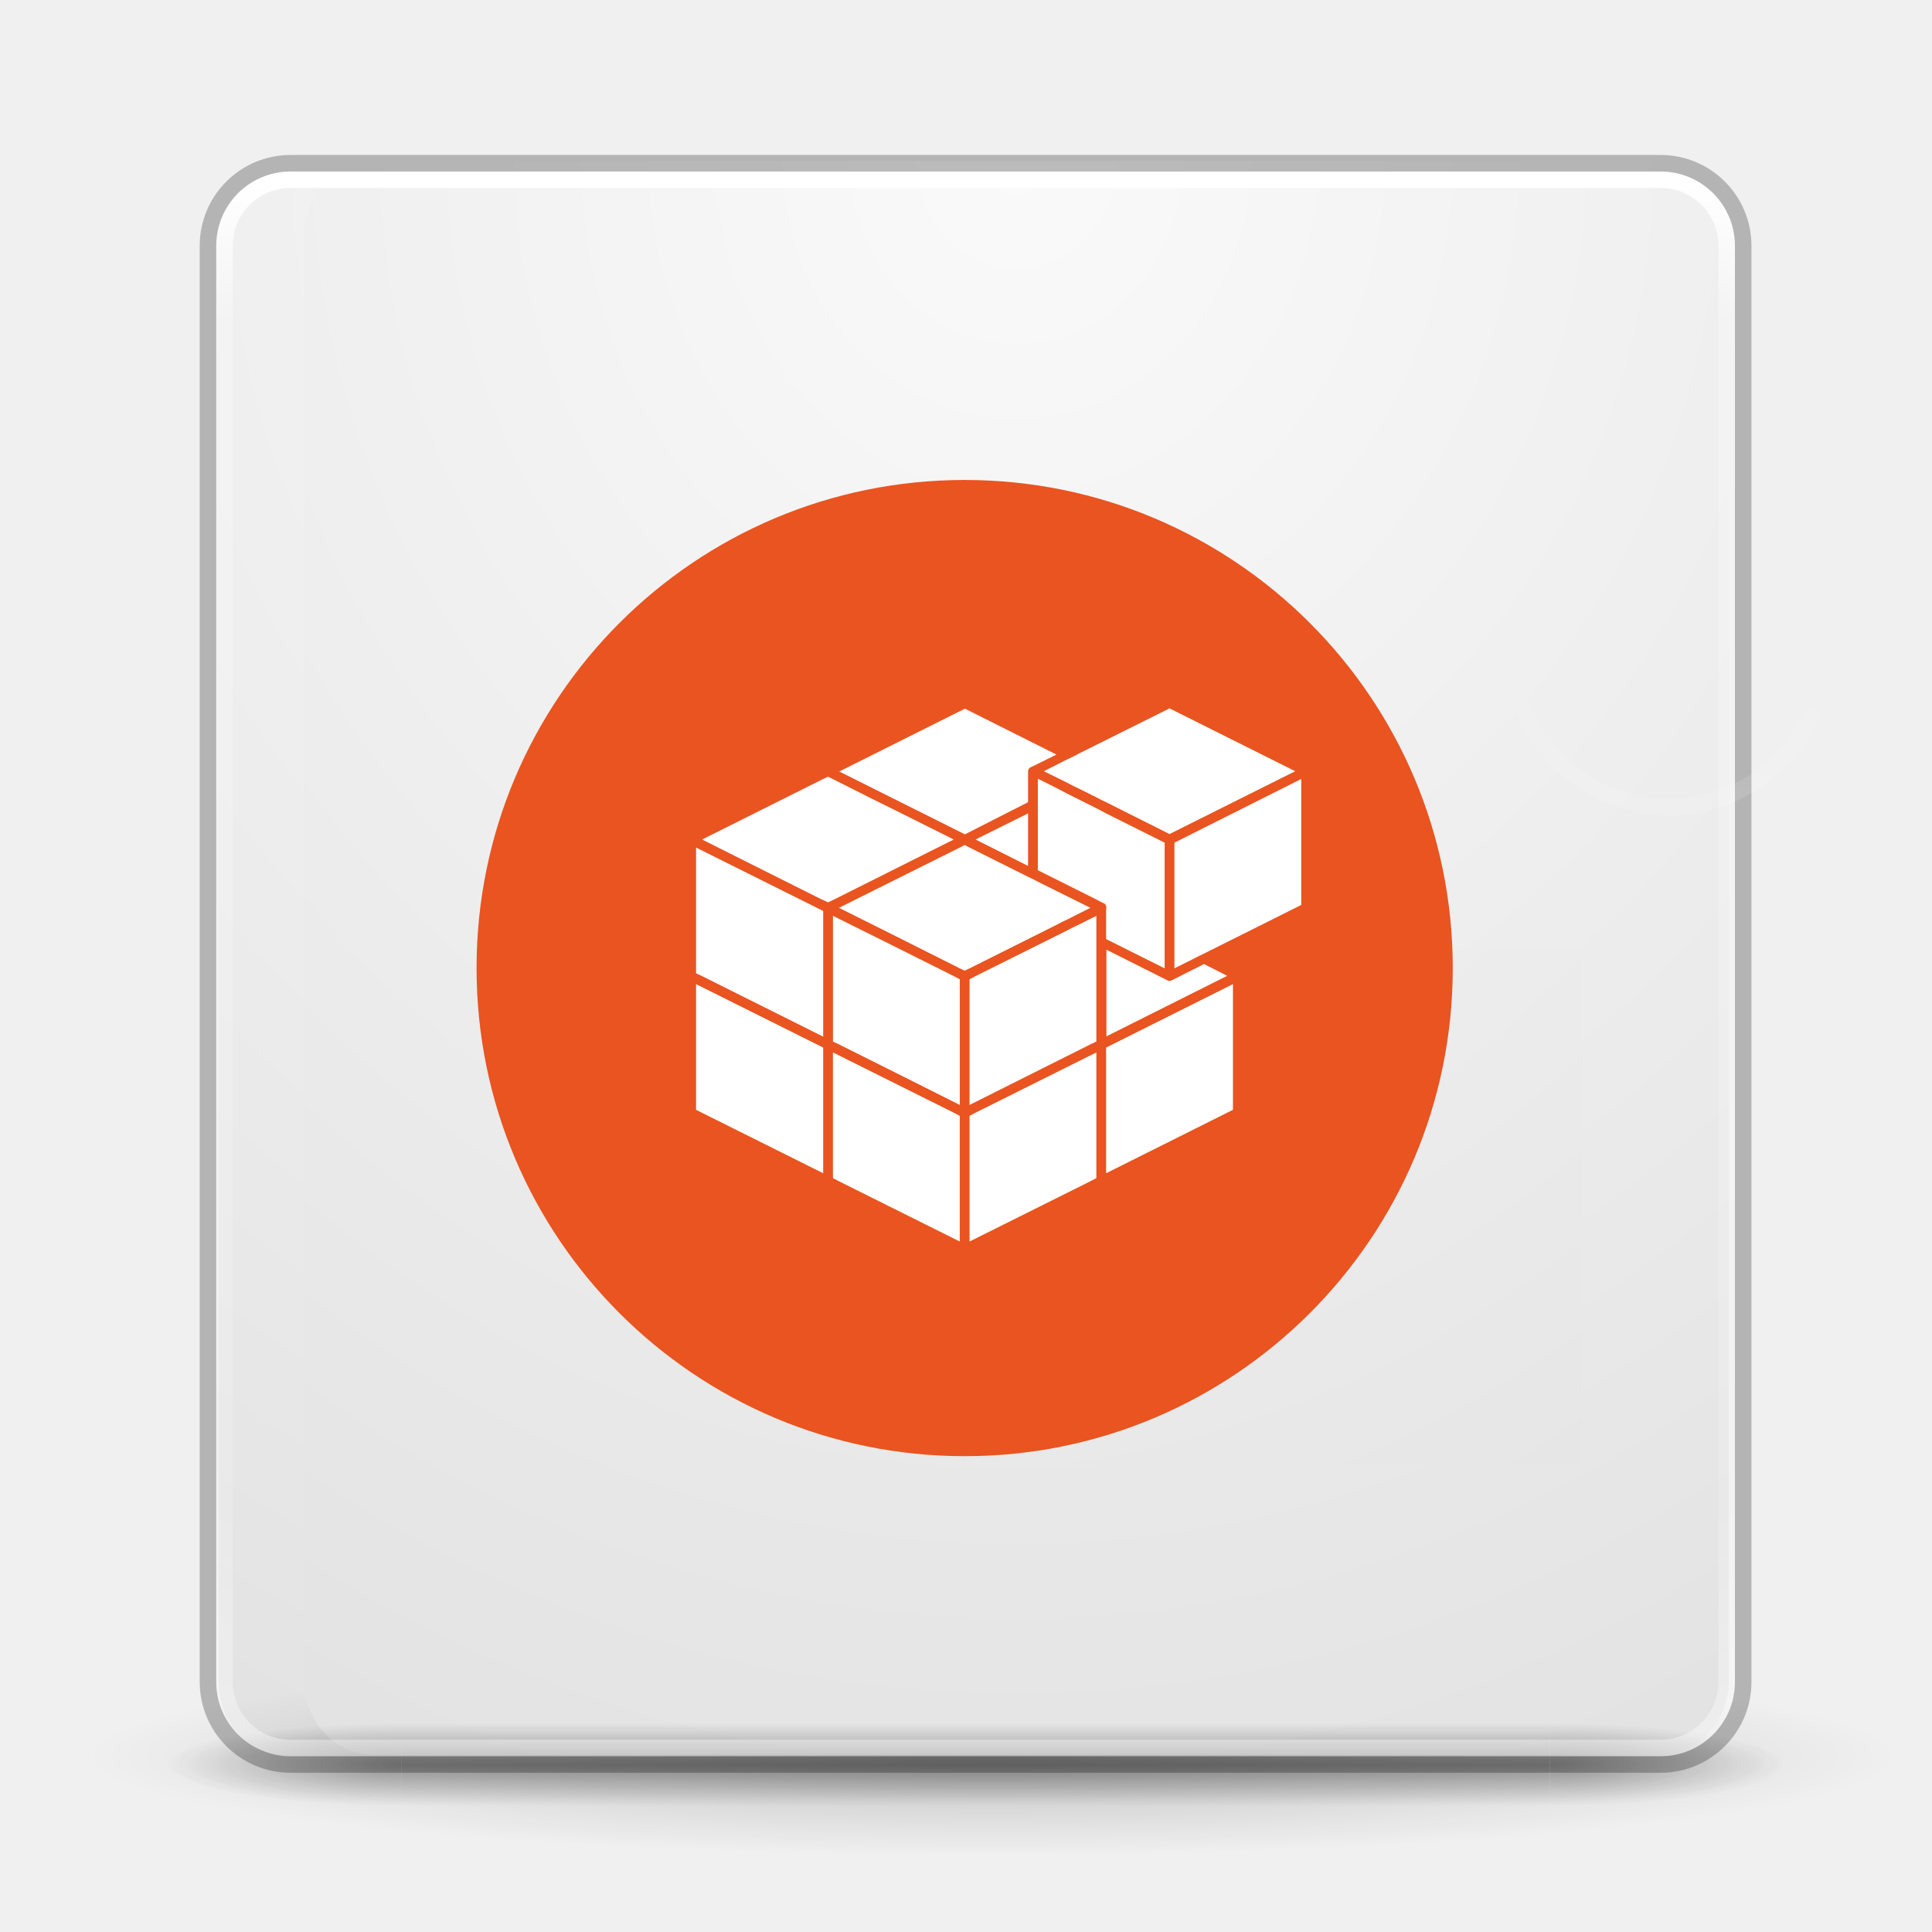
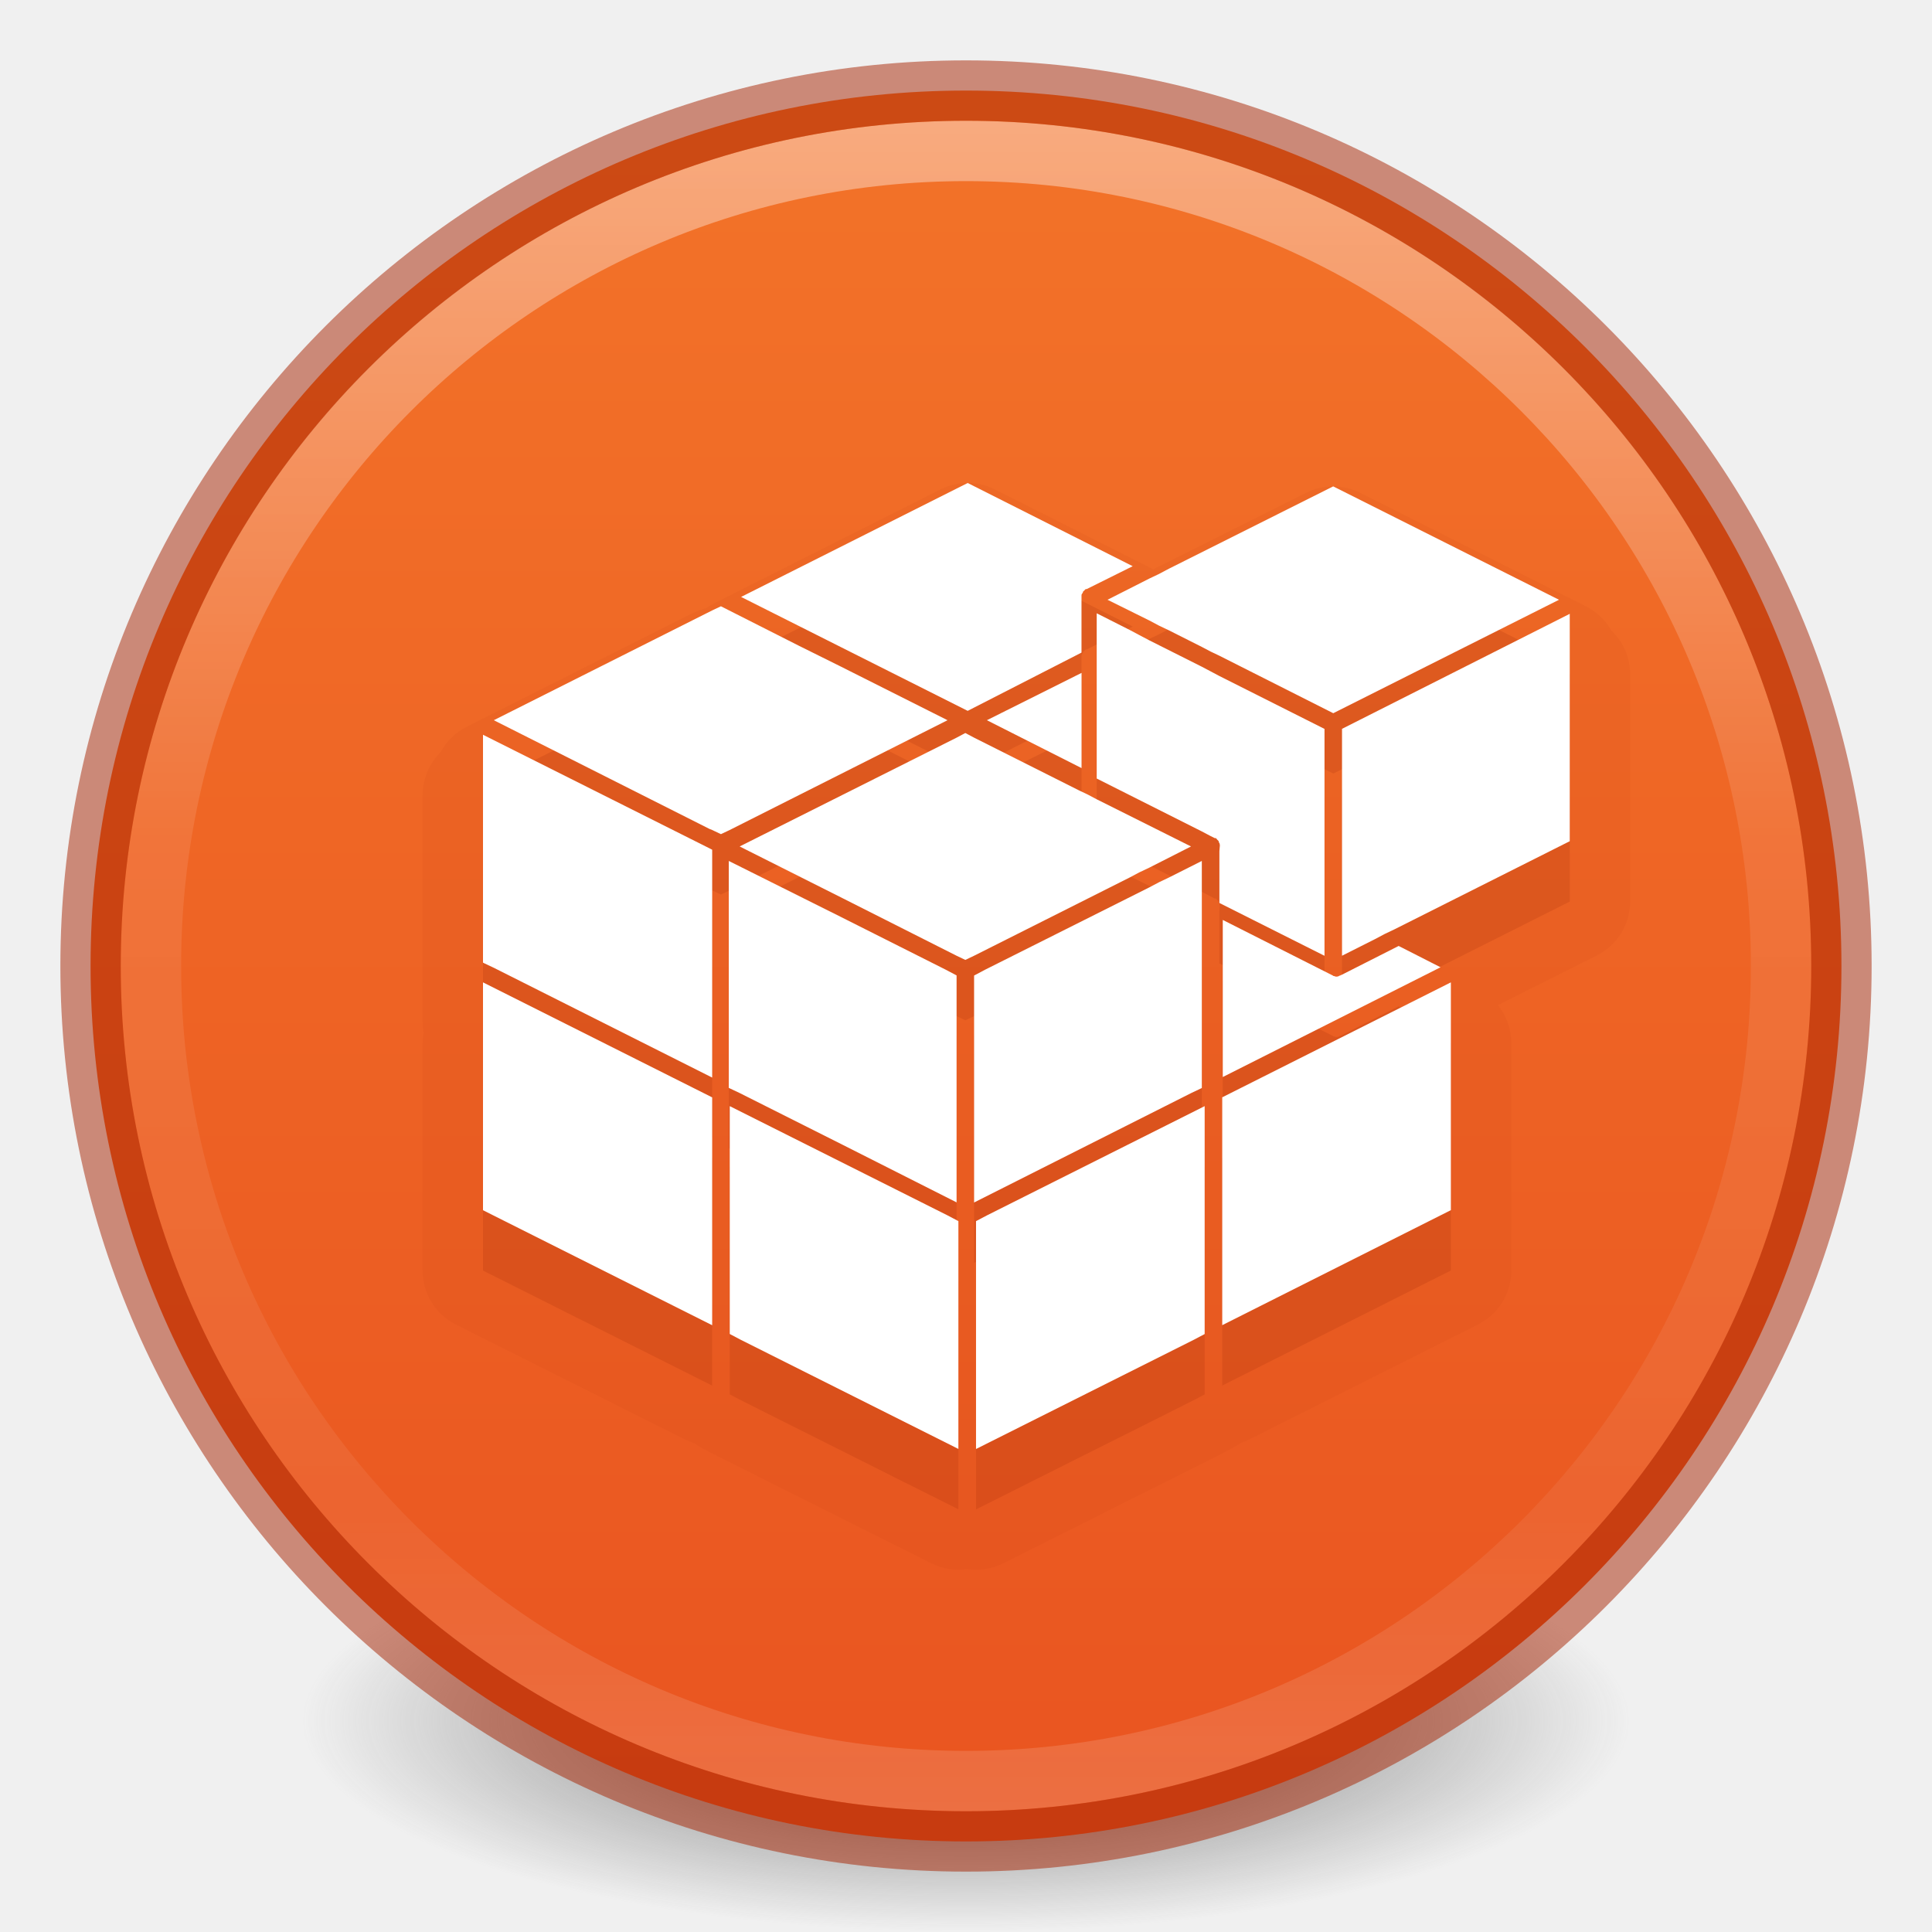
- <svg xmlns="http://www.w3.org/2000/svg" xmlns:xlink="http://www.w3.org/1999/xlink" version="1.1" width="128" height="128" id="svg4434">
-   <defs id="defs4436">
-     <linearGradient x1="24" y1="5.591" gradientTransform="matrix(2.689912,0,0,2.808139,0.07832917,-3.535995)" x2="24" gradientUnits="userSpaceOnUse" xlink:href="#linearGradient3924" y2="42.262" id="linearGradient4136" />
-     <linearGradient id="linearGradient3924">
-       <stop offset="0" stop-color="#fff" id="stop3926" />
-       <stop offset=".091" stop-opacity=".235" stop-color="#fff" id="stop3928" />
-       <stop offset="0.85" stop-opacity=".157" stop-color="#fff" id="stop3930" />
-       <stop offset="1" stop-opacity=".392" stop-color="#fff" id="stop3932" />
+ <svg xmlns="http://www.w3.org/2000/svg" xmlns:xlink="http://www.w3.org/1999/xlink" version="1.1" width="32" height="32" id="svg4505">
+   <defs id="defs4507">
+     <linearGradient id="linearGradient3820-7-2-2">
+       <stop id="stop3822-2-6-36" style="stop-color:#3d3d3d;stop-opacity:1" offset="0" />
+       <stop id="stop3864-8-7-6" style="stop-color:#686868;stop-opacity:0.498" offset="0.5" />
+       <stop id="stop3824-1-2-4" style="stop-color:#686868;stop-opacity:0" offset="1" />
    </linearGradient>
-     <radialGradient r="2.5" gradientTransform="matrix(2.0039,0,0,1.4,25.877,-17.4)" cx="4.993" cy="43.5" gradientUnits="userSpaceOnUse" id="radialGradient4093">
-       <stop offset="0" stop-color="#181818" id="stop2883-0" />
-       <stop offset="1" stop-opacity="0" stop-color="#181818" id="stop2885-5" />
-     </radialGradient>
-     <radialGradient r="2.5" gradientTransform="matrix(2.0038,0,0,1.4,-21.419,-104.4)" cx="4.993" cy="43.5" gradientUnits="userSpaceOnUse" id="radialGradient4095">
-       <stop offset="0" stop-color="#181818" id="stop2889-9" />
-       <stop offset="1" stop-opacity="0" stop-color="#181818" id="stop2891-4" />
-     </radialGradient>
-     <linearGradient x1="25.058" y1="47.028" gradientTransform="matrix(0.87434,0,0,1,2.664,0)" x2="25.058" gradientUnits="userSpaceOnUse" y2="39.999" id="linearGradient4097">
-       <stop offset="0" stop-opacity="0" stop-color="#181818" id="stop2895-0" />
-       <stop offset=".5" stop-color="#181818" id="stop2897-2" />
-       <stop offset="1" stop-opacity="0" stop-color="#181818" id="stop2899-6" />
+     <radialGradient cx="99.157" cy="186.171" r="62.769" fx="99.157" fy="186.171" id="radialGradient3043" xlink:href="#linearGradient3820-7-2-2" gradientUnits="userSpaceOnUse" gradientTransform="matrix(0.1752454,0,0,0.05575992,-1.37681,18.11914)" />
+     <linearGradient id="linearGradient4806-2-9">
+       <stop offset="0" style="stop-color:#ffffff;stop-opacity:1" id="stop4808-4-6" />
+       <stop offset="0.424" style="stop-color:#ffffff;stop-opacity:0.235" id="stop4810-0-9" />
+       <stop offset="0.821" style="stop-color:#ffffff;stop-opacity:0.157" id="stop4812-8-7" />
+       <stop offset="1" style="stop-color:#ffffff;stop-opacity:0.392" id="stop4814-0-7" />
    </linearGradient>
-     <linearGradient id="linearGradient3811">
-       <stop offset="0" id="stop3813" />
-       <stop offset="1" stop-opacity="0" id="stop3815" />
+     <linearGradient xlink:href="#linearGradient4806-2-9" id="linearGradient4855" gradientUnits="userSpaceOnUse" gradientTransform="matrix(1.119448,0,0,1.119448,-64.79759,-15.19541)" x1="71.204" y1="15.369" x2="71.204" y2="40.496" />
+     <linearGradient id="linearGradient1225">
+       <stop id="stop1221" offset="0" style="stop-color:#f37329;stop-opacity:1" />
+       <stop id="stop1223" offset="1" style="stop-color:#e95420;stop-opacity:1" />
    </linearGradient>
-     <radialGradient r="35.338" gradientTransform="matrix(1.702208,0,0,0.1856964,72.5862,98.99652)" cx="-4.029" cy="93.468" gradientUnits="userSpaceOnUse" xlink:href="#linearGradient3811" id="radialGradient4432" />
-     <radialGradient r="27.5" gradientTransform="matrix(1.7133e-8 4.1073 -3.9361 1.7878e-8 82.09 -109.71)" cx="32" cy="4.342" gradientUnits="userSpaceOnUse" id="radialGradient3044">
-       <stop offset="0" stop-color="#fafafa" id="stop4634-68-8-0-2-9-4" />
-       <stop offset="1" stop-color="#e1e1e1" id="stop4636-8-21-7-1-4-8" />
-     </radialGradient>
-     <linearGradient x1="32" y1="18" gradientTransform="matrix(1.858986,0,0,5.831433,-60.1016,-109.5536)" x2="32" gradientUnits="userSpaceOnUse" xlink:href="#linearGradient3811" y2="33" id="linearGradient38386" />
-     <radialGradient r="4.5" gradientTransform="matrix(1,0,0,0.66667,16,6.6667)" cx="12.5" cy="20" gradientUnits="userSpaceOnUse" xlink:href="#linearGradient3811" id="radialGradient8807" />
-     <radialGradient r="4.5" gradientTransform="matrix(0.83333,0,0,0.55556,18.333,8.3889)" cx="12.5" cy="20" gradientUnits="userSpaceOnUse" xlink:href="#linearGradient3811" id="radialGradient8809" />
-     <radialGradient r="4.5" gradientTransform="matrix(1,0,0,0.66667,8,6.6667)" cx="12.5" cy="20" gradientUnits="userSpaceOnUse" xlink:href="#linearGradient3811" id="radialGradient8797" />
-     <radialGradient r="4.5" gradientTransform="matrix(0.83333,0,0,0.55556,10.333,8.3889)" cx="12.5" cy="20" gradientUnits="userSpaceOnUse" xlink:href="#linearGradient3811" id="radialGradient8799" />
-     <radialGradient r="4.5" gradientTransform="matrix(1,0,0,0.66667,24,6.6667)" cx="12.5" cy="20" gradientUnits="userSpaceOnUse" xlink:href="#linearGradient3811" id="radialGradient8817" />
-     <radialGradient r="4.5" gradientTransform="matrix(0.83333,0,0,0.55556,26.333,8.3889)" cx="12.5" cy="20" gradientUnits="userSpaceOnUse" xlink:href="#linearGradient3811" id="radialGradient8819" />
-     <radialGradient r="4.5" gradientTransform="matrix(1,0,0,0.66667,0,6.6667)" cx="12.5" cy="20" gradientUnits="userSpaceOnUse" xlink:href="#linearGradient3811" id="radialGradient8781" />
-     <radialGradient r="4.5" gradientTransform="matrix(0.83333,0,0,0.55556,2.3333,8.3889)" cx="12.5" cy="20" gradientUnits="userSpaceOnUse" xlink:href="#linearGradient3811" id="radialGradient8785" />
-     <linearGradient id="linearGradient8424">
-       <stop offset="0" stop-color="#fff" id="stop8426" />
-       <stop offset="1" stop-opacity="0" stop-color="#fff" id="stop8428" />
-     </linearGradient>
-     <linearGradient x1="9" y1="21" gradientTransform="matrix(3.463365,0,0,3.463365,58.16381,-17.53174)" x2="9" gradientUnits="userSpaceOnUse" xlink:href="#linearGradient8424" y2="18" id="linearGradient44241" />
-     <linearGradient x1="9" y1="21" gradientTransform="matrix(3.463365,0,0,3.463365,12.22914,-17.53174)" x2="9" gradientUnits="userSpaceOnUse" xlink:href="#linearGradient8424" y2="18" id="linearGradient44245" />
-     <linearGradient x1="20" y1="27" gradientTransform="matrix(2.6 0 0 2.3846 3.8 6.3077)" x2="20" gradientUnits="userSpaceOnUse" y2="38" id="linearGradient8827">
-       <stop offset="0" stop-color="#6db0de" id="stop8823" />
-       <stop offset="1" stop-color="#a4cae4" id="stop8825" />
-     </linearGradient>
-     <linearGradient x1="8" y1="15" gradientTransform="matrix(8.3334 0 0 7.7738 22.333 5.7794)" x2="8" gradientUnits="userSpaceOnUse" y2="10" id="linearGradient5610-3-8">
-       <stop offset="0" stop-color="#ae6a37" id="stop5606-8-2" />
-       <stop offset="1" stop-color="#d28e5b" id="stop5608-5-0" />
-     </linearGradient>
-     <linearGradient x1="9" y1="10" gradientTransform="matrix(8.3334 0 0 7.7738 22.333 5.7794)" x2="9" gradientUnits="userSpaceOnUse" y2="15" id="linearGradient5618-5-7">
-       <stop offset="0" stop-opacity=".625" stop-color="#492714" id="stop5614-2-5" />
-       <stop offset="1" stop-opacity=".77" stop-color="#6a3f1f" id="stop5616-0-2" />
-     </linearGradient>
-     <linearGradient x1="633.24" y1="225.82" gradientTransform="matrix(10.617 0 0 9.1124 -6632.9 -1979.7)" x2="633.24" gradientUnits="userSpaceOnUse" y2="230.21" id="linearGradient6572-9-1">
-       <stop offset="0" stop-color="#fff" id="stop6094" />
-       <stop offset=".1" stop-opacity=".235" stop-color="#fff" id="stop6096" />
-       <stop offset="0.975" stop-opacity=".157" stop-color="#fff" id="stop6098" />
-       <stop offset="1" stop-opacity=".392" stop-color="#fff" id="stop6100" />
-     </linearGradient>
-     <linearGradient x1="11" y1="34" gradientTransform="matrix(0 2.6364 -2.8462 0 144.77 40.182)" x2="23" gradientUnits="userSpaceOnUse" y2="34" id="linearGradient8537">
-       <stop offset="0" stop-color="#fff" id="stop3926-9-4-9-6" />
-       <stop offset=".063" stop-opacity=".235" stop-color="#fff" id="stop3928-9-8-6-5" />
-       <stop offset=".951" stop-opacity=".157" stop-color="#fff" id="stop3930-3-5-1-7" />
-       <stop offset="1" stop-opacity=".392" stop-color="#fff" id="stop3932-8-0-4-8" />
-     </linearGradient>
-     <linearGradient x1="9" y1="21" gradientTransform="matrix(3.1667 0 0 3.1667 -3.9167 -4.4167)" x2="9" gradientUnits="userSpaceOnUse" xlink:href="#linearGradient8424" y2="18" id="linearGradient44452" />
-     <linearGradient x1="71" y1="19" x2="71" gradientUnits="userSpaceOnUse" xlink:href="#linearGradient3924" y2="39" id="linearGradient44483" gradientTransform="matrix(1.093683,0,0,1.093683,-6.454237,-12.70127)" />
-     <radialGradient r="27.5" gradientTransform="matrix(-1.22595e-8,2.938974,2.816472,1.2792583e-8,30.61873,53.78159)" cx="32" cy="4.342" gradientUnits="userSpaceOnUse" id="radialGradient3044-3">
-       <stop offset="0" stop-color="#fafafa" id="stop4634-68-8-0-2-9-4-6" />
-       <stop offset="1" stop-color="#e1e1e1" id="stop4636-8-21-7-1-4-8-7" />
-     </radialGradient>
-     <linearGradient gradientTransform="matrix(1.777778,0,0,1.777778,-228.4795,-53.88708)" gradientUnits="userSpaceOnUse" xlink:href="#linearGradient5803-2" id="linearGradient3045-0" y2="54.78" x2="167.983" y1="8.508" x1="167.983" />
-     <linearGradient id="linearGradient5803-2">
-       <stop offset="0" style="stop-color:#fff5ef;stop-opacity:1" id="stop5805-1" />
-       <stop offset="1" style="stop-color:#fef8dd;stop-opacity:1" id="stop5807-6" />
-     </linearGradient>
-     <linearGradient gradientTransform="matrix(2.72973,0,0,2.72973,-1.513518,-62.51168)" gradientUnits="userSpaceOnUse" xlink:href="#linearGradient3924-6" id="linearGradient4136-3" y2="43" x2="24" y1="5" x1="24" />
-     <linearGradient id="linearGradient3924-6">
-       <stop offset="0" style="stop-color:#ffffff;stop-opacity:1" id="stop3926-7" />
-       <stop offset="0.063" style="stop-color:#ffffff;stop-opacity:0.235" id="stop3928-5" />
-       <stop offset="0.951" style="stop-color:#ffffff;stop-opacity:0.157" id="stop3930-3" />
-       <stop offset="1" style="stop-color:#ffffff;stop-opacity:0.392" id="stop3932-5" />
-     </linearGradient>
-     <radialGradient gradientTransform="matrix(0,25.08328,-30.79425,0,372.8166,-272.09)" gradientUnits="userSpaceOnUse" xlink:href="#linearGradient2867-449-88-871-390-598-476-591-434-148-57-177-8-3-3-6-4-8-8-8" id="radialGradient5264-4" fy="9.957" fx="6.2" r="12.672" cy="9.957" cx="6.73" />
-     <linearGradient id="linearGradient2867-449-88-871-390-598-476-591-434-148-57-177-8-3-3-6-4-8-8-8">
-       <stop offset="0" style="stop-color:#ffcd7d;stop-opacity:1" id="stop3750-1-0-7-6-6-1-3-9" />
-       <stop offset="0.262" style="stop-color:#fc8f36;stop-opacity:1" id="stop3752-3-7-4-0-32-8-923-0" />
-       <stop offset="0.705" style="stop-color:#e23a0e;stop-opacity:1" id="stop3754-1-8-5-2-7-6-7-1" />
-       <stop offset="1" style="stop-color:#ac441f;stop-opacity:1" id="stop3756-1-6-2-6-6-1-96-6" />
-     </linearGradient>
-     <radialGradient gradientTransform="matrix(2.003784,0,0,1.4,27.98813,-17.4)" gradientUnits="userSpaceOnUse" xlink:href="#linearGradient3688-166-749-5" id="radialGradient4093-6" fy="43.5" fx="4.993" r="2.5" cy="43.5" cx="4.993" />
-     <linearGradient id="linearGradient3688-166-749-5">
-       <stop offset="0" style="stop-color:#181818;stop-opacity:1" id="stop2883-0-2" />
-       <stop offset="1" style="stop-color:#181818;stop-opacity:0" id="stop2885-5-9" />
-     </linearGradient>
-     <radialGradient gradientTransform="matrix(2.003784,0,0,1.4,-20.01187,-104.4)" gradientUnits="userSpaceOnUse" xlink:href="#linearGradient3688-166-749-5" id="radialGradient4095-1" fy="43.5" fx="4.993" r="2.5" cy="43.5" cx="4.993" />
-     <linearGradient gradientUnits="userSpaceOnUse" xlink:href="#linearGradient3702-501-757-0" id="linearGradient4097-0" y2="39.999" x2="25.058" y1="47.028" x1="25.058" />
-     <linearGradient id="linearGradient3702-501-757-0">
-       <stop offset="0" style="stop-color:#181818;stop-opacity:0" id="stop2895-0-9" />
-       <stop offset="0.5" style="stop-color:#181818;stop-opacity:1" id="stop2897-2-3" />
-       <stop offset="1" style="stop-color:#181818;stop-opacity:0" id="stop2899-6-6" />
-     </linearGradient>
-     <radialGradient gradientTransform="matrix(1.556392,0,0,0.1697883,70.27035,38.1321)" gradientUnits="userSpaceOnUse" xlink:href="#linearGradient3811" id="radialGradient3954" fy="93.468" fx="-4.029" r="35.338" cy="93.468" cx="-4.029" />
-     <radialGradient r="27.5" gradientTransform="matrix(1.7351173e-8,4.466979,-3.986223,1.9443588e-8,78.36797,-131.3117)" cx="32" cy="4.342" gradientUnits="userSpaceOnUse" id="radialGradient3044-37">
-       <stop offset="0" stop-color="#fafafa" id="stop4634-68-8-0-2-9-4-5" />
-       <stop offset="1" stop-color="#e1e1e1" id="stop4636-8-21-7-1-4-8-9" />
-     </radialGradient>
-     <radialGradient r="27.5" gradientTransform="matrix(-1.7577738e-8,4.518937,4.038273,1.9669749e-8,49.81466,-134.2631)" cx="32" cy="4.342" gradientUnits="userSpaceOnUse" id="radialGradient3044-37-2">
-       <stop offset="0" stop-color="#fafafa" id="stop4634-68-8-0-2-9-4-5-2" />
-       <stop offset="1" stop-color="#e1e1e1" id="stop4636-8-21-7-1-4-8-9-8" />
-     </radialGradient>
-     <linearGradient xlink:href="#linearGradient8424" id="linearGradient4270" gradientUnits="userSpaceOnUse" gradientTransform="matrix(3.463365,0,0,3.463365,81.13147,-17.53174)" x1="9" y1="21" x2="9" y2="18" />
+     <linearGradient gradientTransform="matrix(0.2788462,0,0,0.2788462,-1.985726,-2.403187)" gradientUnits="userSpaceOnUse" y2="118.048" x2="64.5" y1="13.998" x1="64.5" id="linearGradient1227" xlink:href="#linearGradient1225" />
  </defs>
-   <path d="M 27.623,85.72 40.924,72.419" id="path8525" style="opacity:0.2;fill:none;stroke:#ffffff;stroke-width:1.478px;stroke-linecap:round" />
-   <path d="m 19.032,11.932 c -2.525,0 -4.557,2.183 -4.557,4.894 l 0,94.619 c 0,2.711 2.033,4.894 4.557,4.894 l 84.057,0 c 2.525,0 4.557,-2.183 4.557,-4.894 l 0,-94.619 c 0,-2.711 -2.033,-4.894 -4.557,-4.894 z m 5.064,51.66 39.497,0 0,33.715 -39.497,0 z" style="color:#000000;fill:url(#radialGradient3044-37)" id="rect5505-21-3" />
-   <path d="M 40.924,62.074 54.225,48.773" id="path8527" style="opacity:0.2;fill:none;stroke:#ffffff;stroke-width:1.478px;stroke-linecap:round" />
-   <path d="m 125.881,116.353 c -0.007,3.624 -26.935,6.561 -60.153,6.561 -33.217,0 -60.146,-2.937 -60.153,-6.561 -0.006,-3.625 26.926,-6.563 60.153,-6.563 33.226,0 60.159,2.939 60.153,6.563 z" style="color:#000000;opacity:0.2;fill:url(#radialGradient4432)" id="path3041" />
-   <path d="m 109.926,10.647 c 2.558,0 4.617,2.208 4.617,4.951 l 0,95.719 c 0,2.743 -2.059,4.951 -4.617,4.951 l -85.155,0 c -2.558,0 -4.617,-2.208 -4.617,-4.951 l 0,-95.719 c 0,-2.743 2.059,-4.951 4.617,-4.951 z m -5.13,52.26 -40.012,0 0,34.107 40.012,0 z" style="color:#000000;fill:url(#radialGradient3044-37-2)" id="rect5505-21-3-9" />
-   <g transform="matrix(2.952943,0,0,0.6076063,-5.141818,91.07936)" id="g2036">
-     <g transform="matrix(1.0526,0,0,1.2857,-1.2632,-13.429)" id="g3712" style="opacity:0.4">
-       <rect x="35.889" y="40" width="5" height="7" id="rect2801" style="fill:url(#radialGradient4093)" />
-       <rect x="-11.407" y="-47" width="5" height="7" transform="scale(-1,-1)" id="rect3696" style="fill:url(#radialGradient4095)" />
-       <rect x="11.407" y="40" width="24.482" height="7" id="rect3700" style="fill:url(#linearGradient4097)" />
-     </g>
-   </g>
-   <path d="M 51.269,75.375 64.57,62.074" id="path8592" style="opacity:0.2;fill:none;stroke:#ffffff;stroke-width:1.478px;stroke-linecap:round" />
-   <rect x="14.873" y="11.909" width="99.525" height="103.9" ry="4.375" rx="4.375" id="rect6741-7" style="fill:none;stroke:url(#linearGradient4136);stroke-width:1.094;stroke-linecap:round;stroke-linejoin:round" />
-   <circle class="st1" cx="63.911" cy="64.137" r="32.338" id="circle7" style="fill:#e95420" />
-   <path class="st2" d="m 68.112,53.89 -3.479,1.73 3.479,1.749 z m 0,-0.741 0,-2.072 c 0,-0.038 0,-0.057 0.019,-0.076 0,0 0,-0.019 0.019,-0.019 0,-0.019 0.019,-0.038 0.019,-0.057 0,-0.019 0.019,-0.019 0.019,-0.019 l 0.038,-0.038 0.019,-0.019 0.019,-0.019 0.038,0 1.692,-0.837 -6.065,-3.042 -8.327,4.163 8.327,4.163 4.182,-2.129 z m -21.996,20.38 8.422,4.202 0,-8.327 -8.422,-4.202 z m 8.004,-13.384 -8.004,-3.992 0,8.327 0.038,0.019 0.361,0.171 8.023,4.011 0,-8.327 -0.038,-0.019 z m 9.068,-4.525 -3.954,-1.977 -1.502,-0.741 -2.871,-1.445 -0.323,0.152 -8.023,4.011 7.928,3.973 0.095,0.038 0.323,0.152 0.323,-0.152 z m 10.095,22.11 8.403,-4.202 0,-8.327 -8.403,4.202 z m 4.202,-12.738 c -0.019,0 -0.057,0 -0.076,-0.019 l -0.019,0 c -0.019,0 -0.019,0 -0.038,-0.019 l -4.049,-2.034 0,5.741 8.004,-4.011 -1.54,-0.779 -2.11,1.065 c -0.019,0 -0.019,0 -0.038,0.019 l -0.019,0 c -0.057,0.038 -0.095,0.038 -0.114,0.038 z m -13.213,8.916 -0.038,0.019 0,8.327 8.004,-3.992 0.361,-0.19 0.038,-0.019 0,-8.327 -8.004,3.992 z m -1.084,-0.19 -8.004,-3.992 0,8.327 0.038,0.019 0.361,0.19 8.004,3.992 0,-8.327 -0.038,-0.019 z" id="path9" style="fill:#ffffff" />
-   <rect x="13.779" y="10.815" width="101.712" height="106.087" ry="5.468" rx="5.468" style="color:#000000;opacity:0.25;fill:none;stroke:#000000;stroke-width:1.094" id="rect5505-21-3-1" />
-   <path class="st2" d="m 77.808,55.829 0,8.327 1.217,-0.608 0.361,-0.19 0.361,-0.171 6.464,-3.232 0,-8.346 z m -4.525,4.487 0,1.901 3.878,1.939 0,-8.327 -3.878,-1.939 -0.323,-0.171 -0.323,-0.171 -1.939,-0.97 -0.361,-0.19 -0.361,-0.19 -1.217,-0.608 0,6.065 3.878,1.939 0.323,0.171 0.152,0.076 0.038,0 c 0.019,0 0.019,0.019 0.019,0.019 0.019,0 0.019,0.019 0.019,0.019 l 0.038,0.038 0.019,0.019 c 0.019,0.019 0.019,0.038 0.019,0.057 0,0 0,0.019 0.019,0.019 0,0.019 0.019,0.057 0.019,0.095 l -0.019,0.209 z m -2.586,-8.46 0.361,0.19 0.361,0.171 1.217,0.608 0.323,0.171 0.323,0.152 4.202,2.11 8.327,-4.163 -8.327,-4.163 -6.065,3.023 -0.361,0.19 -0.361,0.171 -1.54,0.779 z" id="path11" style="fill:#ffffff" />
-   <path class="st2" d="m 71.059,61.456 -0.361,0.19 -6.065,3.023 -0.361,0.19 -0.038,0.019 0,8.327 8.004,-4.011 0.361,-0.171 0.038,-0.019 0,-8.327 -1.217,0.608 z m -7.509,3.403 -0.361,-0.19 -3.954,-1.977 -4.049,-2.015 0,8.327 0.038,0.019 0.361,0.171 3.802,1.901 4.202,2.11 0,-8.327 z m 6.426,-3.574 0.361,-0.19 0.361,-0.171 1.54,-0.779 -3.479,-1.73 -0.323,-0.171 -0.323,-0.152 -3.878,-1.939 -0.323,-0.171 -0.323,0.171 -8.004,3.992 3.802,1.901 4.202,2.11 0.323,0.152 0.323,-0.152 z" id="path13" style="fill:#ffffff" />
-   <circle id="use44205" style="color:#000000;opacity:0.4;isolation:auto;mix-blend-mode:normal;solid-color:#000000;fill:none;stroke:url(#linearGradient4270);stroke-width:1.094;stroke-linecap:round;stroke-linejoin:round;stroke-opacity:0.392;color-rendering:auto;image-rendering:auto;shape-rendering:auto" cy="43.077" cx="110.57" r="10.39" />
+   <path d="m 27,28.5 a 11,3.5 0 1 1 -22,0 11,3.5 0 1 1 22,0 z" id="path3818-0-2" style="fill:url(#radialGradient3043);fill-opacity:1;stroke:none" />
+   <circle class="st1" cx="16" cy="16" r="14.5" id="circle7" style="opacity:1;fill:url(#linearGradient1227);fill-opacity:1;stroke-width:1" />
+   <path d="m 29.5,16 c 0,7.456 -6.044,13.5 -13.5,13.5 -7.456,0 -13.5,-6.044 -13.5,-13.5 0,-7.456 6.044,-13.5 13.5,-13.5 7.456,0 13.5,6.044 13.5,13.5 z" id="path4176" style="opacity:0.4;color:#000000;fill:none;stroke:url(#linearGradient4855);stroke-width:1;stroke-linecap:round;stroke-linejoin:round;stroke-miterlimit:4;stroke-opacity:1;stroke-dasharray:none;stroke-dashoffset:0;marker:none;visibility:visible;display:inline;overflow:visible;enable-background:accumulate" />
+   <path d="M 16,1.5 C 7.999,1.5 1.5,8 1.5,16 1.5,24.001 7.999,30.5 16,30.5 c 8.001,0 14.5,-6.499 14.5,-14.5 0,-8.001 -6.499,-14.5 -14.5,-14.5 z" id="path3871" style="opacity:0.5;color:#000000;fill:none;stroke:#a62100;stroke-width:1;stroke-opacity:1;marker:none;visibility:visible;display:inline;overflow:visible;enable-background:accumulate;font-variation-settings:normal;vector-effect:none;fill-opacity:0;stroke-linecap:round;stroke-linejoin:round;stroke-miterlimit:4;stroke-dasharray:none;stroke-dashoffset:0" />
+   <path d="m 15.994,8 a 1,1 0 0 0 -0.416,0.107 l -3.752,1.887 a 1,1 0 0 0 -0.135,0.082 1,1 0 0 0 -0.174,0.061 l -0.146,0.068 a 1,1 0 0 0 -0.025,0.014 L 7.73,12.037 A 1,1 0 0 0 7.297,12.459 1,1 0 0 0 7,13.17 v 3.773 A 1,1 0 0 0 7.016,17.107 1,1 0 0 0 7,17.271 v 3.773 a 1,1 0 0 0 0.551,0.895 l 3.795,1.904 a 1,1 0 0 0 0.15,0.059 1,1 0 0 0 0.104,0.068 l 0.018,0.01 a 1,1 0 0 0 0.021,0.012 l 0.164,0.086 a 1,1 0 0 0 0.018,0.008 l 3.607,1.809 a 1,1 0 0 0 0.59,0.094 1,1 0 0 0 0.596,-0.094 l 3.607,-1.809 a 1,1 0 0 0 0.021,-0.012 l 0.162,-0.086 a 1,1 0 0 0 0.018,-0.008 l 0.018,-0.01 a 1,1 0 0 0 0.105,-0.068 1,1 0 0 0 0.148,-0.061 L 24.48,21.938 A 1,1 0 0 0 25.031,21.045 V 17.271 A 1,1 0 0 0 24.812,16.648 l 1.637,-0.822 A 1,1 0 0 0 27,14.934 v -3.766 a 1,1 0 0 0 -0.311,-0.725 1,1 0 0 0 -0.42,-0.4 L 22.531,8.164 a 1,1 0 0 0 -0.896,-0.002 L 19.102,9.43 16.479,8.107 A 1,1 0 0 0 15.994,8 Z" id="path9-3-6" style="font-variation-settings:normal;opacity:0.05;vector-effect:none;fill:#8f1c00;fill-opacity:1;stroke-width:1;stroke-linecap:butt;stroke-linejoin:miter;stroke-miterlimit:4;stroke-dasharray:none;stroke-dashoffset:0;stroke-opacity:1" />
+   <path style="opacity:0.15;fill:#8d1c00;stroke-width:1;font-variation-settings:normal;vector-effect:none;fill-opacity:1;stroke-linecap:butt;stroke-linejoin:miter;stroke-miterlimit:4;stroke-dasharray:none;stroke-dashoffset:0;stroke-opacity:1" d="m 16.028,9 -3.753,1.887 3.753,1.887 1.885,-0.965 V 10.87 c 0,-0.017 2.25e-4,-0.026 0.009,-0.035 0,0 -2.82e-4,-0.008 0.008,-0.008 0,-0.009 0.009,-0.017 0.009,-0.026 0,-0.009 0.008,-0.009 0.008,-0.009 l 0.018,-0.018 0.008,-0.008 0.009,-0.009 h 0.017 l 0.762,-0.379 z m 6.054,0.056 -2.722,1.364 -0.162,0.086 -0.162,0.077 -0.692,0.351 0.692,0.343 0.162,0.086 0.162,0.077 0.546,0.275 0.146,0.077 0.145,0.069 1.886,0.952 3.739,-1.879 z m -10.141,1.986 -0.146,0.069 -3.616,1.818 3.573,1.801 0.043,0.017 0.146,0.069 0.146,-0.069 3.607,-1.818 -1.782,-0.896 -0.677,-0.336 z m 6.224,0.116 v 2.737 l 1.741,0.876 0.146,0.077 0.068,0.034 h 0.017 c 0.009,0 0.008,0.009 0.008,0.009 0.009,0 0.009,0.009 0.009,0.009 l 0.017,0.017 0.009,0.009 c 0.009,0.009 0.008,0.017 0.008,0.026 0,0 2.75e-4,0.008 0.009,0.008 0,0.009 0.008,0.026 0.008,0.043 l -0.008,0.095 v 0.858 l 1.741,0.875 v -3.758 l -1.741,-0.876 -0.145,-0.077 -0.146,-0.077 -0.87,-0.437 -0.163,-0.086 -0.162,-0.086 z m 7.835,0.009 -3.772,1.905 v 3.758 l 0.546,-0.275 0.162,-0.086 0.162,-0.077 2.902,-1.459 z m -8.086,0.978 -1.568,0.784 1.568,0.793 z m -1.925,0.996 -0.145,0.077 -3.593,1.802 1.707,0.858 1.886,0.952 0.145,0.069 0.145,-0.069 2.577,-1.296 0.162,-0.086 0.163,-0.077 0.691,-0.351 L 18.165,14.239 18.02,14.162 17.875,14.093 16.134,13.218 Z M 8,13.17 v 3.774 l 0.017,0.009 0.163,0.077 3.616,1.818 v -3.774 l -0.017,-0.009 -0.171,-0.086 z m 4.071,2.09 v 3.759 l 0.017,0.008 0.163,0.077 1.707,0.858 1.886,0.953 v -3.759 l -0.017,-0.009 -0.163,-0.086 -1.775,-0.893 z m 7.835,0 -0.546,0.275 -0.162,0.077 -0.162,0.086 -2.723,1.365 -0.162,0.086 -0.017,0.009 v 3.759 l 3.593,-1.811 0.162,-0.077 0.017,-0.008 z m 0.347,0.977 v 2.602 l 3.607,-1.818 -0.694,-0.353 -0.951,0.482 c -0.009,0 -0.009,1.46e-4 -0.017,0.009 h -0.009 c -0.026,0.017 -0.043,0.017 -0.051,0.017 -0.009,0 -0.026,-1.49e-4 -0.035,-0.009 h -0.008 c -0.009,0 -0.009,3.94e-4 -0.017,-0.008 z M 8,17.271 v 3.774 l 3.796,1.905 v -3.774 z m 16.031,0 -3.787,1.904 v 3.774 l 3.787,-1.905 z m -11.944,2.05 v 3.774 l 0.017,0.009 0.163,0.086 3.607,1.809 v -3.774 l -0.018,-0.009 -0.163,-0.086 z m 7.866,0 -3.607,1.81 -0.163,0.086 -0.017,0.009 V 25 l 3.607,-1.809 0.163,-0.086 0.017,-0.009 z" id="path9-3" />
+   <path style="opacity:1;fill:#ffffff;stroke-width:1" d="m 16.028,8 -3.753,1.887 3.753,1.887 1.885,-0.965 V 9.87 c 0,-0.017 2.25e-4,-0.026 0.009,-0.035 0,0 -2.82e-4,-0.008 0.008,-0.008 0,-0.009 0.009,-0.017 0.009,-0.026 0,-0.009 0.008,-0.009 0.008,-0.009 l 0.018,-0.018 0.008,-0.008 0.009,-0.009 h 0.017 l 0.762,-0.379 z m 6.054,0.056 -2.722,1.364 -0.162,0.086 -0.162,0.077 -0.692,0.351 0.692,0.343 0.162,0.086 0.162,0.077 0.546,0.275 0.146,0.077 0.145,0.069 1.886,0.952 3.739,-1.879 z m -10.141,1.986 -0.146,0.069 -3.616,1.818 3.573,1.801 0.043,0.017 0.146,0.069 0.146,-0.069 3.607,-1.818 -1.782,-0.896 -0.677,-0.336 z m 6.224,0.116 v 2.737 l 1.741,0.876 0.146,0.077 0.068,0.034 h 0.017 c 0.009,0 0.008,0.009 0.008,0.009 0.009,0 0.009,0.009 0.009,0.009 l 0.017,0.017 0.009,0.009 c 0.009,0.009 0.008,0.017 0.008,0.026 0,0 2.75e-4,0.008 0.009,0.008 0,0.009 0.008,0.026 0.008,0.043 l -0.008,0.095 v 0.858 l 1.741,0.875 v -3.758 l -1.741,-0.876 -0.145,-0.077 -0.146,-0.077 -0.87,-0.437 -0.163,-0.086 -0.162,-0.086 z m 7.835,0.009 -3.772,1.905 v 3.758 l 0.546,-0.275 0.162,-0.086 0.162,-0.077 2.902,-1.459 z m -8.086,0.978 -1.568,0.784 1.568,0.793 z m -1.925,0.996 -0.145,0.077 -3.593,1.802 1.707,0.858 1.886,0.952 0.145,0.069 0.145,-0.069 2.577,-1.296 0.162,-0.086 0.163,-0.077 0.691,-0.351 L 18.165,13.239 18.02,13.162 17.875,13.093 16.134,12.218 Z M 8,12.17 v 3.774 l 0.017,0.009 0.163,0.077 3.616,1.818 v -3.774 l -0.017,-0.009 -0.171,-0.086 z m 4.071,2.09 v 3.759 l 0.017,0.008 0.163,0.077 1.707,0.858 1.886,0.953 v -3.759 l -0.017,-0.009 -0.163,-0.086 -1.775,-0.893 z m 7.835,0 -0.546,0.275 -0.162,0.077 -0.162,0.086 -2.723,1.365 -0.162,0.086 -0.017,0.009 v 3.759 l 3.593,-1.811 0.162,-0.077 0.017,-0.008 z m 0.347,0.977 v 2.602 l 3.607,-1.818 -0.694,-0.353 -0.951,0.482 c -0.009,0 -0.009,1.46e-4 -0.017,0.009 h -0.009 c -0.026,0.017 -0.043,0.017 -0.051,0.017 -0.009,0 -0.026,-1.49e-4 -0.035,-0.009 h -0.008 c -0.009,0 -0.009,3.94e-4 -0.017,-0.008 z M 8,16.271 v 3.774 l 3.796,1.905 v -3.774 z m 16.031,0 -3.787,1.904 v 3.774 l 3.787,-1.905 z m -11.944,2.05 v 3.774 l 0.017,0.009 0.163,0.086 3.607,1.809 v -3.774 l -0.018,-0.009 -0.163,-0.086 z m 7.866,0 -3.607,1.81 -0.163,0.086 -0.017,0.009 V 24 l 3.607,-1.809 0.163,-0.086 0.017,-0.009 z" id="path9" />
</svg>
